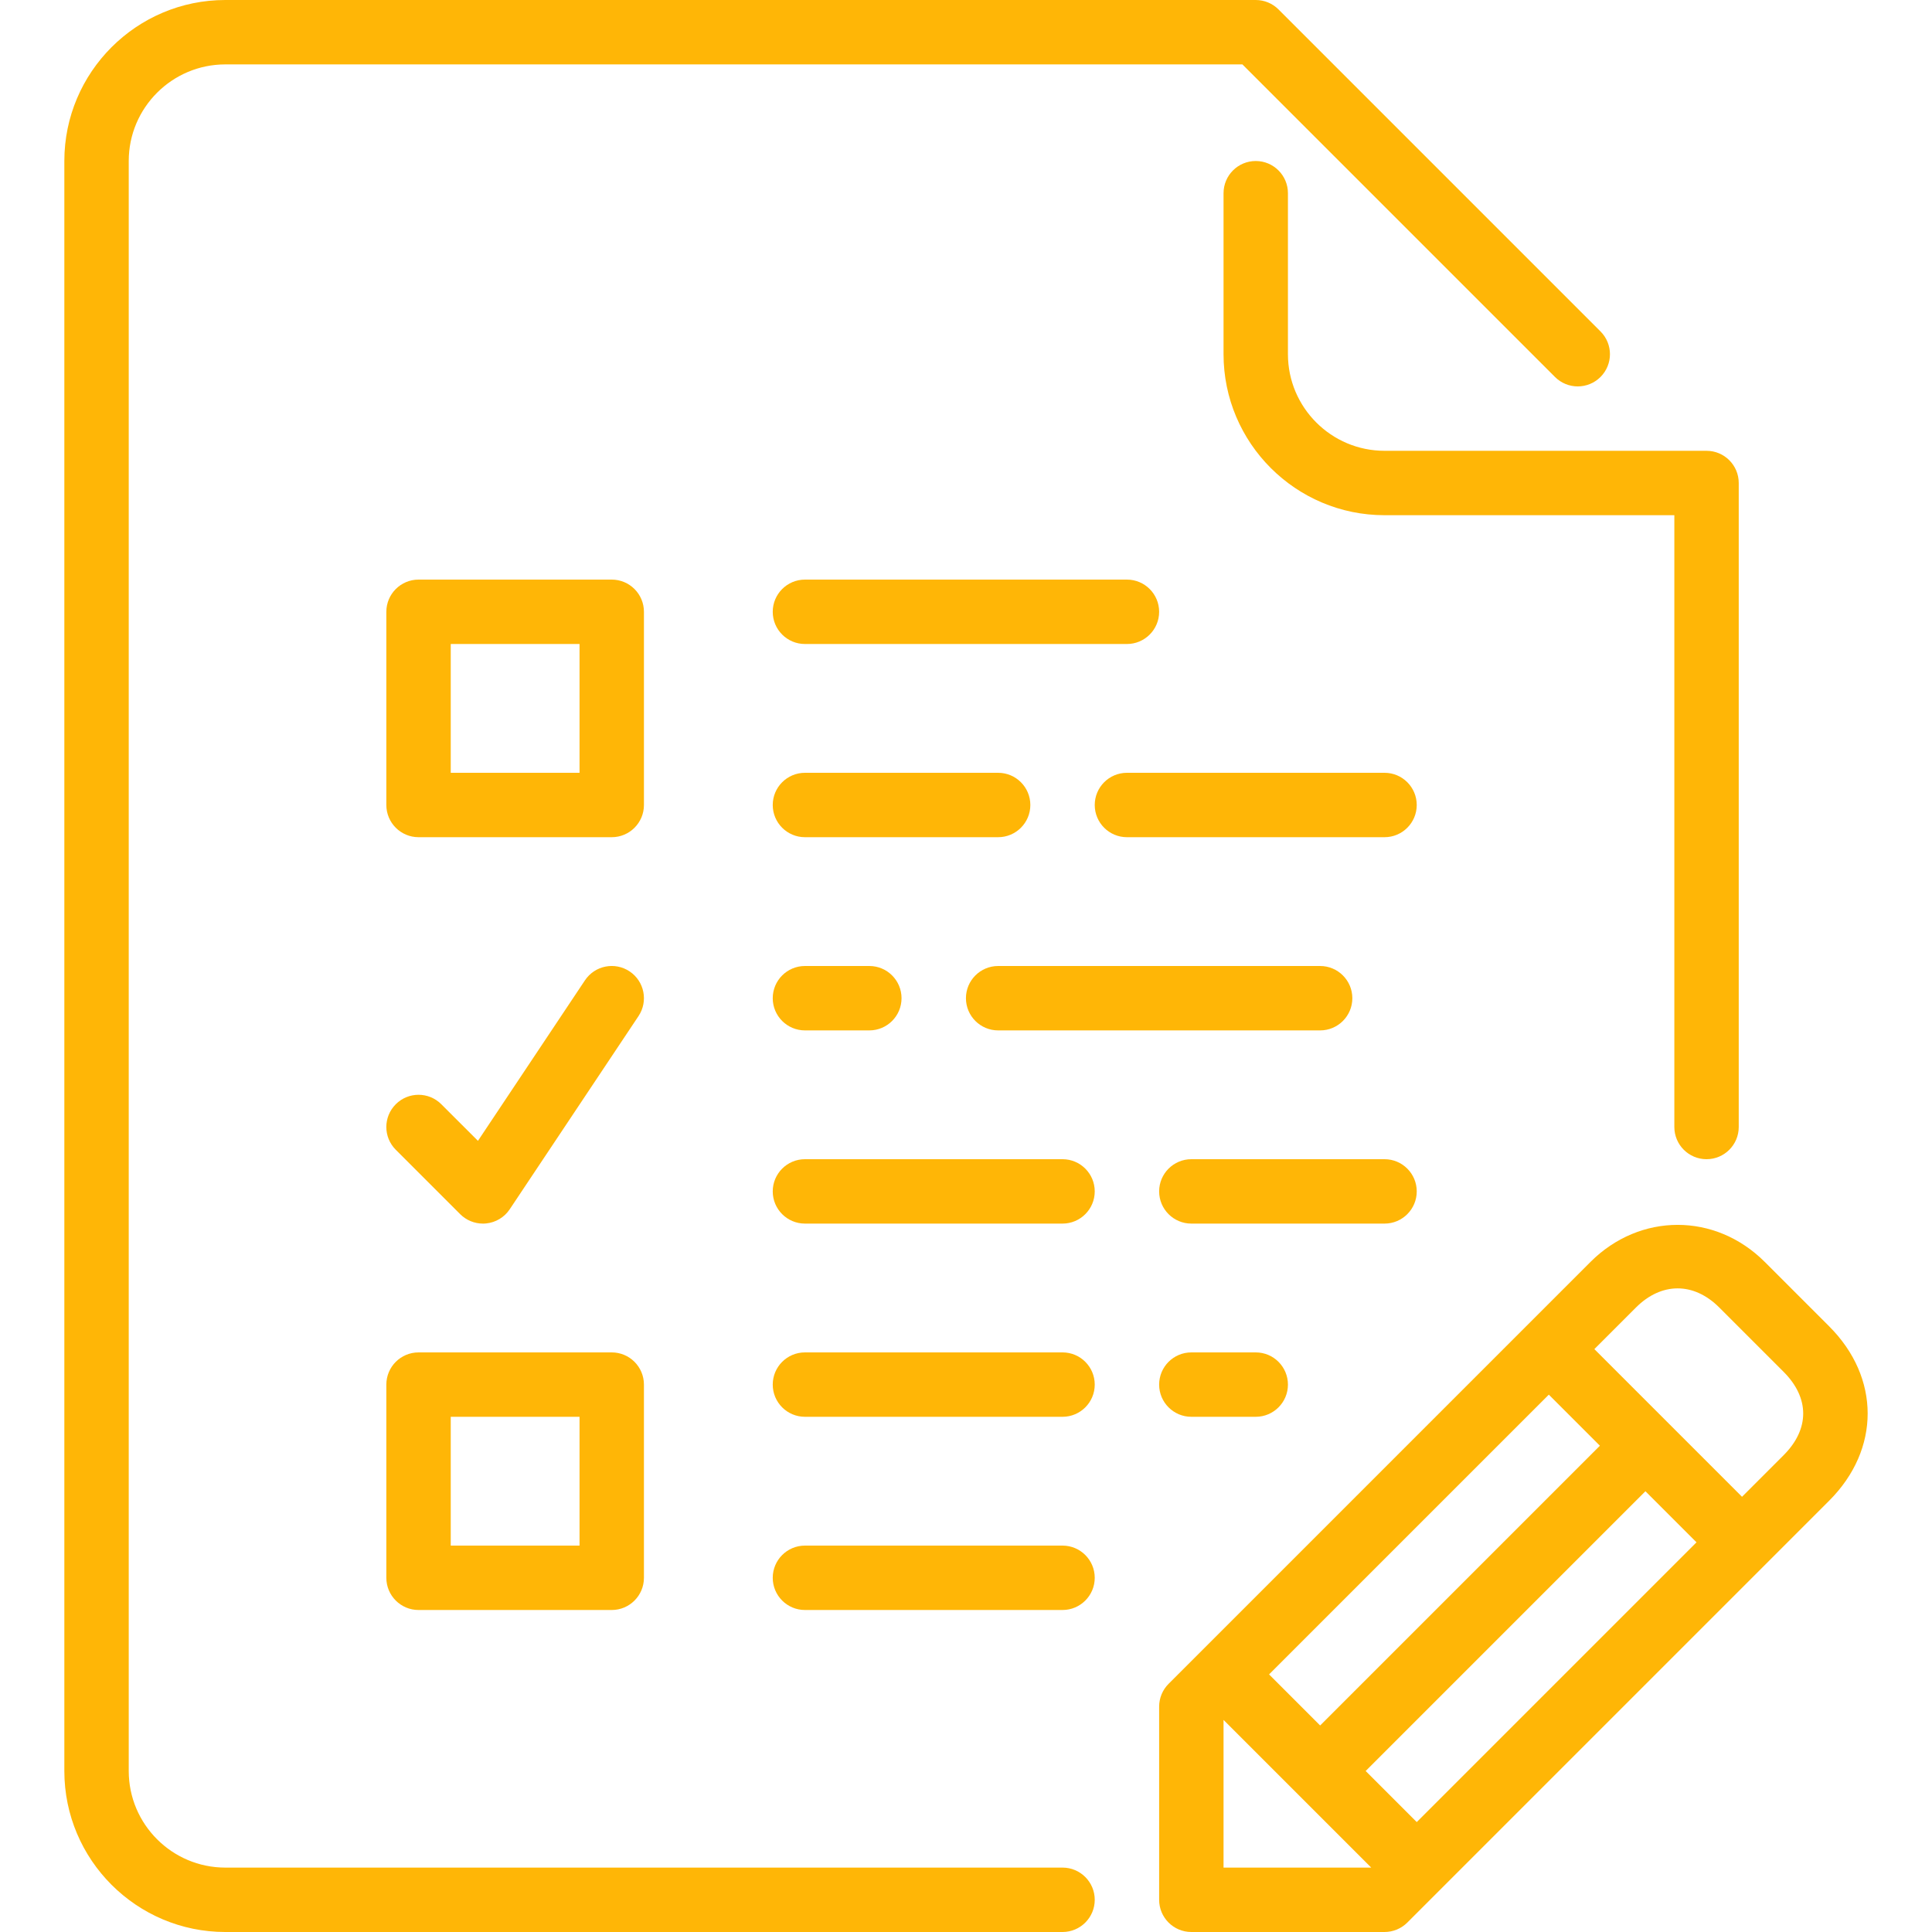
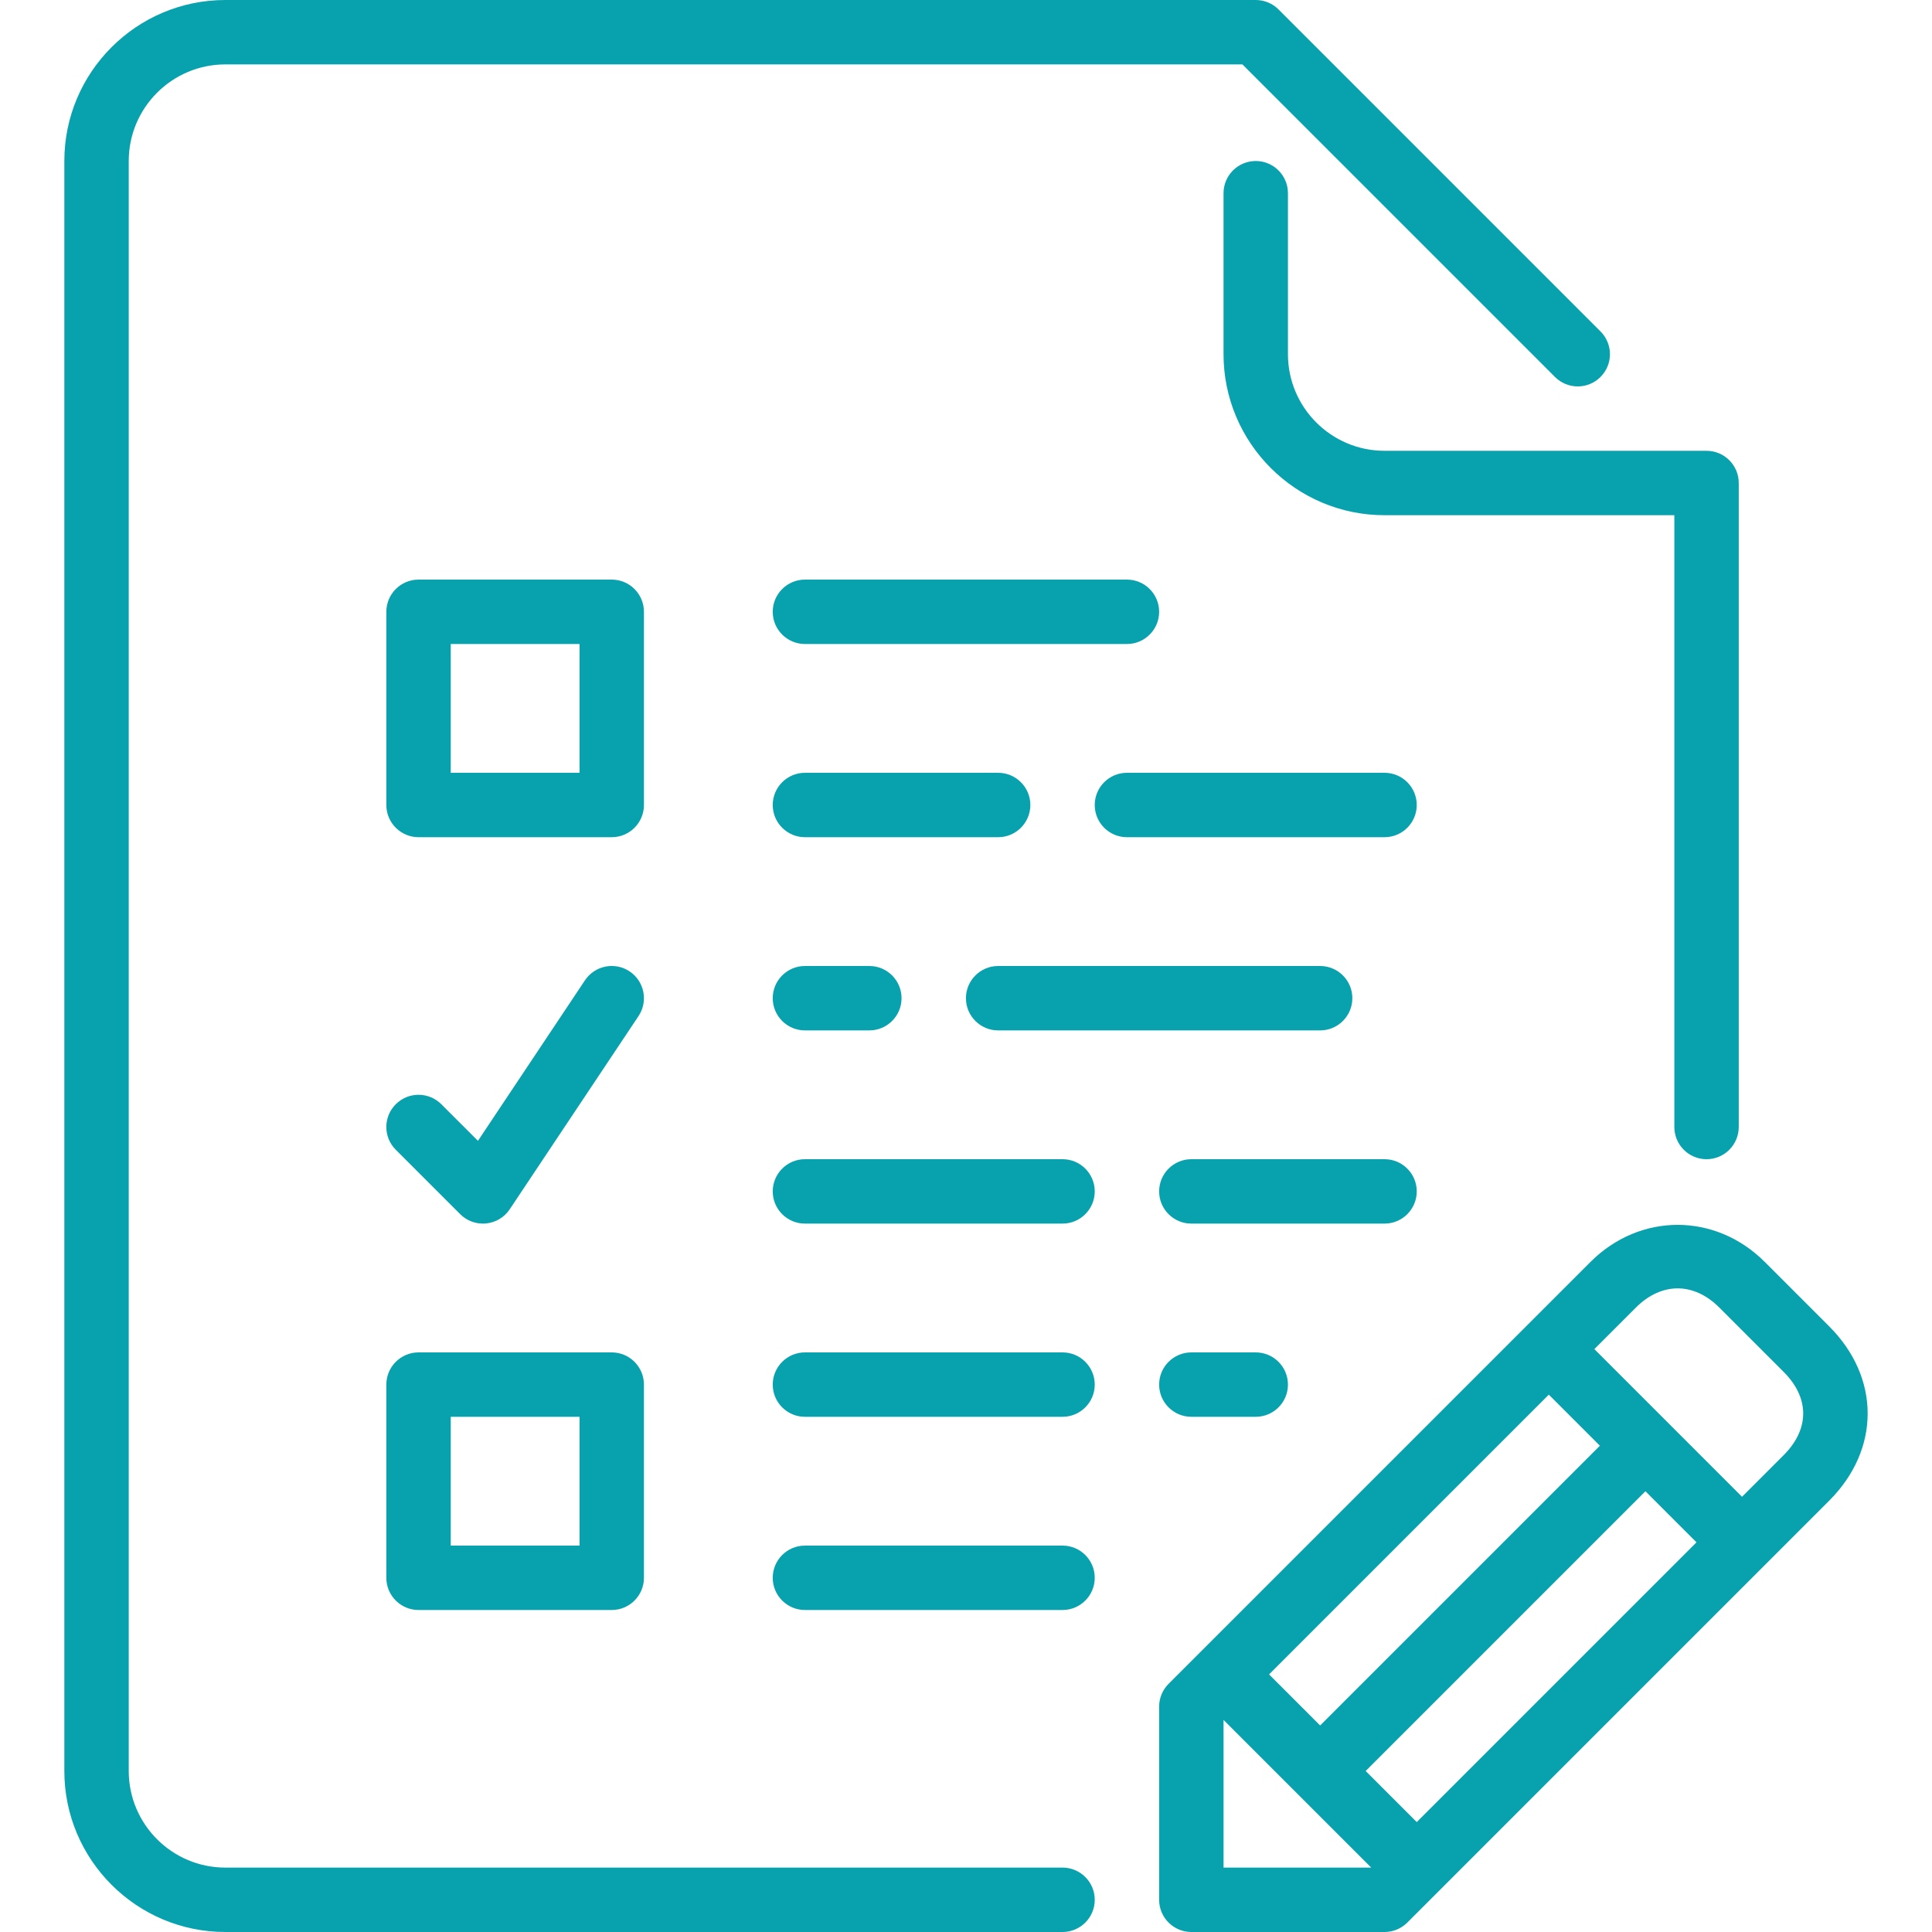
<svg xmlns="http://www.w3.org/2000/svg" version="1.1" id="Layer_1" x="0px" y="0px" viewBox="0 0 512 512" style="enable-background:new 0 0 512 512;" xml:space="preserve" width="512px" height="512px">
  <g>
    <g>
      <g>
-         <path d="M375.451,315.733c0-4.71-3.823-8.533-8.533-8.533h-51.2c-4.71,0-8.533,3.823-8.533,8.533s3.823,8.533,8.533,8.533h51.2     C371.628,324.267,375.451,320.444,375.451,315.733z" fill="#ffb606" />
-         <path d="M341.317,93.867V51.2c0-4.71-3.823-8.533-8.533-8.533s-8.533,3.823-8.533,8.533v42.667     c0,23.526,19.14,42.667,42.667,42.667h76.8v162.133c0,4.71,3.823,8.533,8.533,8.533s8.533-3.823,8.533-8.533V128     c0-4.71-3.823-8.533-8.533-8.533h-85.333C352.803,119.467,341.317,107.981,341.317,93.867z" fill="#ffb606" />
-         <path d="M366.917,204.8h-68.267c-4.71,0-8.533,3.823-8.533,8.533c0,4.71,3.823,8.533,8.533,8.533h68.267     c4.71,0,8.533-3.823,8.533-8.533C375.451,208.623,371.628,204.8,366.917,204.8z" fill="#ffb606" />
-         <path d="M273.051,213.333c0-4.71-3.823-8.533-8.533-8.533h-51.2c-4.71,0-8.533,3.823-8.533,8.533c0,4.71,3.823,8.533,8.533,8.533     h51.2C269.228,221.867,273.051,218.044,273.051,213.333z" fill="#ffb606" />
-         <path d="M213.317,256c-4.71,0-8.533,3.823-8.533,8.533c0,4.71,3.823,8.533,8.533,8.533h17.067c4.71,0,8.533-3.823,8.533-8.533     c0-4.71-3.823-8.533-8.533-8.533H213.317z" fill="#ffb606" />
-         <path d="M213.317,170.667h85.333c4.71,0,8.533-3.823,8.533-8.533c0-4.71-3.823-8.533-8.533-8.533h-85.333     c-4.71,0-8.533,3.823-8.533,8.533C204.784,166.844,208.607,170.667,213.317,170.667z" fill="#ffb606" />
-         <path d="M264.517,273.067h85.333c4.71,0,8.533-3.823,8.533-8.533c0-4.71-3.823-8.533-8.533-8.533h-85.333     c-4.71,0-8.533,3.823-8.533,8.533C255.984,269.244,259.807,273.067,264.517,273.067z" fill="#ffb606" />
-         <path d="M315.717,358.4c-4.71,0-8.533,3.823-8.533,8.533s3.823,8.533,8.533,8.533h17.067c4.71,0,8.533-3.823,8.533-8.533     s-3.823-8.533-8.533-8.533H315.717z" fill="#ffb606" />
-         <path d="M281.584,307.2h-68.267c-4.71,0-8.533,3.823-8.533,8.533s3.823,8.533,8.533,8.533h68.267c4.71,0,8.533-3.823,8.533-8.533     S286.294,307.2,281.584,307.2z" fill="#ffb606" />
-         <path d="M281.584,358.4h-68.267c-4.71,0-8.533,3.823-8.533,8.533s3.823,8.533,8.533,8.533h68.267c4.71,0,8.533-3.823,8.533-8.533     S286.294,358.4,281.584,358.4z" fill="#ffb606" />
-         <path d="M484.754,351.497l-17.067-17.067c-13.116-13.116-33.101-13.09-46.199,0L309.684,446.234     c-1.596,1.596-2.5,3.772-2.5,6.033v51.2c0,4.71,3.823,8.533,8.533,8.533h51.2c2.261,0,4.437-0.904,6.033-2.5l111.804-111.804     C498.348,384.102,498.348,365.099,484.754,351.497z M410.454,369.596l13.534,13.534l-74.138,74.138l-13.534-13.534     L410.454,369.596z M324.251,494.933v-39.134l39.134,39.134H324.251z M375.451,482.867l-13.534-13.534l74.138-74.138     l13.534,13.534L375.451,482.867z M472.688,385.63l-11.034,11.034l-39.134-39.134l11.034-11.034     c6.741-6.733,15.292-6.767,22.067,0l17.067,17.067C479.591,370.475,479.591,378.726,472.688,385.63z" fill="#ffb606" />
-         <path d="M281.584,494.933H59.717c-14.114,0-25.6-11.486-25.6-25.6V42.667c0-14.114,11.486-25.6,25.6-25.6h269.534L412.084,99.9     c3.336,3.337,8.73,3.337,12.066,0c3.337-3.336,3.337-8.73,0-12.066L338.817,2.5c-1.596-1.604-3.772-2.5-6.033-2.5H59.717     C36.191,0,17.051,19.14,17.051,42.667v426.667c0,23.526,19.14,42.667,42.667,42.667h221.867c4.71,0,8.533-3.823,8.533-8.533     S286.294,494.933,281.584,494.933z" fill="#ffb606" />
-         <path d="M281.584,409.6h-68.267c-4.71,0-8.533,3.823-8.533,8.533s3.823,8.533,8.533,8.533h68.267c4.71,0,8.533-3.823,8.533-8.533     S286.294,409.6,281.584,409.6z" fill="#ffb606" />
-         <path d="M170.651,162.133c0-4.71-3.823-8.533-8.533-8.533h-51.2c-4.71,0-8.533,3.823-8.533,8.533v51.2     c0,4.71,3.823,8.533,8.533,8.533h51.2c4.71,0,8.533-3.823,8.533-8.533V162.133z M153.584,204.8h-34.133v-34.133h34.133V204.8z" fill="#ffb606" />
-         <path d="M110.917,426.667h51.2c4.71,0,8.533-3.823,8.533-8.533v-51.2c0-4.71-3.823-8.533-8.533-8.533h-51.2     c-4.71,0-8.533,3.823-8.533,8.533v51.2C102.384,422.844,106.207,426.667,110.917,426.667z M119.451,375.467h34.133V409.6h-34.133     V375.467z" fill="#ffb606" />
-         <path d="M121.951,321.766c1.604,1.604,3.78,2.5,6.033,2.5c0.282,0,0.555-0.008,0.845-0.043c2.543-0.247,4.838-1.63,6.255-3.755     l34.133-51.2c2.611-3.925,1.553-9.225-2.364-11.836c-3.934-2.62-9.216-1.553-11.836,2.364l-28.356,42.539l-9.711-9.702     c-3.336-3.337-8.73-3.337-12.066,0s-3.337,8.73,0,12.066L121.951,321.766z" fill="#ffb606" />
+         <path d="M375.451,315.733c0-4.71-3.823-8.533-8.533-8.533h-51.2c-4.71,0-8.533,3.823-8.533,8.533s3.823,8.533,8.533,8.533h51.2     C371.628,324.267,375.451,320.444,375.451,315.733z" fill="#07a2ad" />
+         <path d="M341.317,93.867V51.2c0-4.71-3.823-8.533-8.533-8.533s-8.533,3.823-8.533,8.533v42.667     c0,23.526,19.14,42.667,42.667,42.667h76.8v162.133c0,4.71,3.823,8.533,8.533,8.533s8.533-3.823,8.533-8.533V128     c0-4.71-3.823-8.533-8.533-8.533h-85.333C352.803,119.467,341.317,107.981,341.317,93.867z" fill="#07a2ad" />
+         <path d="M366.917,204.8h-68.267c-4.71,0-8.533,3.823-8.533,8.533c0,4.71,3.823,8.533,8.533,8.533h68.267     c4.71,0,8.533-3.823,8.533-8.533C375.451,208.623,371.628,204.8,366.917,204.8z" fill="#07a2ad" />
+         <path d="M273.051,213.333c0-4.71-3.823-8.533-8.533-8.533h-51.2c-4.71,0-8.533,3.823-8.533,8.533c0,4.71,3.823,8.533,8.533,8.533     h51.2C269.228,221.867,273.051,218.044,273.051,213.333z" fill="#07a2ad" />
+         <path d="M213.317,256c-4.71,0-8.533,3.823-8.533,8.533c0,4.71,3.823,8.533,8.533,8.533h17.067c4.71,0,8.533-3.823,8.533-8.533     c0-4.71-3.823-8.533-8.533-8.533H213.317z" fill="#07a2ad" />
+         <path d="M213.317,170.667h85.333c4.71,0,8.533-3.823,8.533-8.533c0-4.71-3.823-8.533-8.533-8.533h-85.333     c-4.71,0-8.533,3.823-8.533,8.533C204.784,166.844,208.607,170.667,213.317,170.667z" fill="#07a2ad" />
+         <path d="M264.517,273.067h85.333c4.71,0,8.533-3.823,8.533-8.533c0-4.71-3.823-8.533-8.533-8.533h-85.333     c-4.71,0-8.533,3.823-8.533,8.533C255.984,269.244,259.807,273.067,264.517,273.067z" fill="#07a2ad" />
+         <path d="M315.717,358.4c-4.71,0-8.533,3.823-8.533,8.533s3.823,8.533,8.533,8.533h17.067c4.71,0,8.533-3.823,8.533-8.533     s-3.823-8.533-8.533-8.533H315.717z" fill="#07a2ad" />
+         <path d="M281.584,307.2h-68.267c-4.71,0-8.533,3.823-8.533,8.533s3.823,8.533,8.533,8.533h68.267c4.71,0,8.533-3.823,8.533-8.533     S286.294,307.2,281.584,307.2z" fill="#07a2ad" />
+         <path d="M281.584,358.4h-68.267c-4.71,0-8.533,3.823-8.533,8.533s3.823,8.533,8.533,8.533h68.267c4.71,0,8.533-3.823,8.533-8.533     S286.294,358.4,281.584,358.4z" fill="#07a2ad" />
+         <path d="M484.754,351.497l-17.067-17.067c-13.116-13.116-33.101-13.09-46.199,0L309.684,446.234     c-1.596,1.596-2.5,3.772-2.5,6.033v51.2c0,4.71,3.823,8.533,8.533,8.533h51.2c2.261,0,4.437-0.904,6.033-2.5l111.804-111.804     C498.348,384.102,498.348,365.099,484.754,351.497z M410.454,369.596l13.534,13.534l-74.138,74.138l-13.534-13.534     L410.454,369.596z M324.251,494.933v-39.134l39.134,39.134H324.251z M375.451,482.867l-13.534-13.534l74.138-74.138     l13.534,13.534L375.451,482.867z M472.688,385.63l-11.034,11.034l-39.134-39.134l11.034-11.034     c6.741-6.733,15.292-6.767,22.067,0l17.067,17.067C479.591,370.475,479.591,378.726,472.688,385.63z" fill="#07a2ad" />
+         <path d="M281.584,494.933H59.717c-14.114,0-25.6-11.486-25.6-25.6V42.667c0-14.114,11.486-25.6,25.6-25.6h269.534L412.084,99.9     c3.336,3.337,8.73,3.337,12.066,0c3.337-3.336,3.337-8.73,0-12.066L338.817,2.5c-1.596-1.604-3.772-2.5-6.033-2.5H59.717     C36.191,0,17.051,19.14,17.051,42.667v426.667c0,23.526,19.14,42.667,42.667,42.667h221.867c4.71,0,8.533-3.823,8.533-8.533     S286.294,494.933,281.584,494.933z" fill="#07a2ad" />
+         <path d="M281.584,409.6h-68.267c-4.71,0-8.533,3.823-8.533,8.533s3.823,8.533,8.533,8.533h68.267c4.71,0,8.533-3.823,8.533-8.533     S286.294,409.6,281.584,409.6z" fill="#07a2ad" />
+         <path d="M170.651,162.133c0-4.71-3.823-8.533-8.533-8.533h-51.2c-4.71,0-8.533,3.823-8.533,8.533v51.2     c0,4.71,3.823,8.533,8.533,8.533h51.2c4.71,0,8.533-3.823,8.533-8.533V162.133z M153.584,204.8h-34.133v-34.133h34.133V204.8z" fill="#07a2ad" />
+         <path d="M110.917,426.667h51.2c4.71,0,8.533-3.823,8.533-8.533v-51.2c0-4.71-3.823-8.533-8.533-8.533h-51.2     c-4.71,0-8.533,3.823-8.533,8.533v51.2C102.384,422.844,106.207,426.667,110.917,426.667z M119.451,375.467h34.133V409.6h-34.133     V375.467z" fill="#07a2ad" />
+         <path d="M121.951,321.766c1.604,1.604,3.78,2.5,6.033,2.5c0.282,0,0.555-0.008,0.845-0.043c2.543-0.247,4.838-1.63,6.255-3.755     l34.133-51.2c2.611-3.925,1.553-9.225-2.364-11.836c-3.934-2.62-9.216-1.553-11.836,2.364l-28.356,42.539l-9.711-9.702     c-3.336-3.337-8.73-3.337-12.066,0s-3.337,8.73,0,12.066L121.951,321.766z" fill="#07a2ad" />
      </g>
    </g>
  </g>
  <g>
</g>
  <g>
</g>
  <g>
</g>
  <g>
</g>
  <g>
</g>
  <g>
</g>
  <g>
</g>
  <g>
</g>
  <g>
</g>
  <g>
</g>
  <g>
</g>
  <g>
</g>
  <g>
</g>
  <g>
</g>
  <g>
</g>
</svg>
